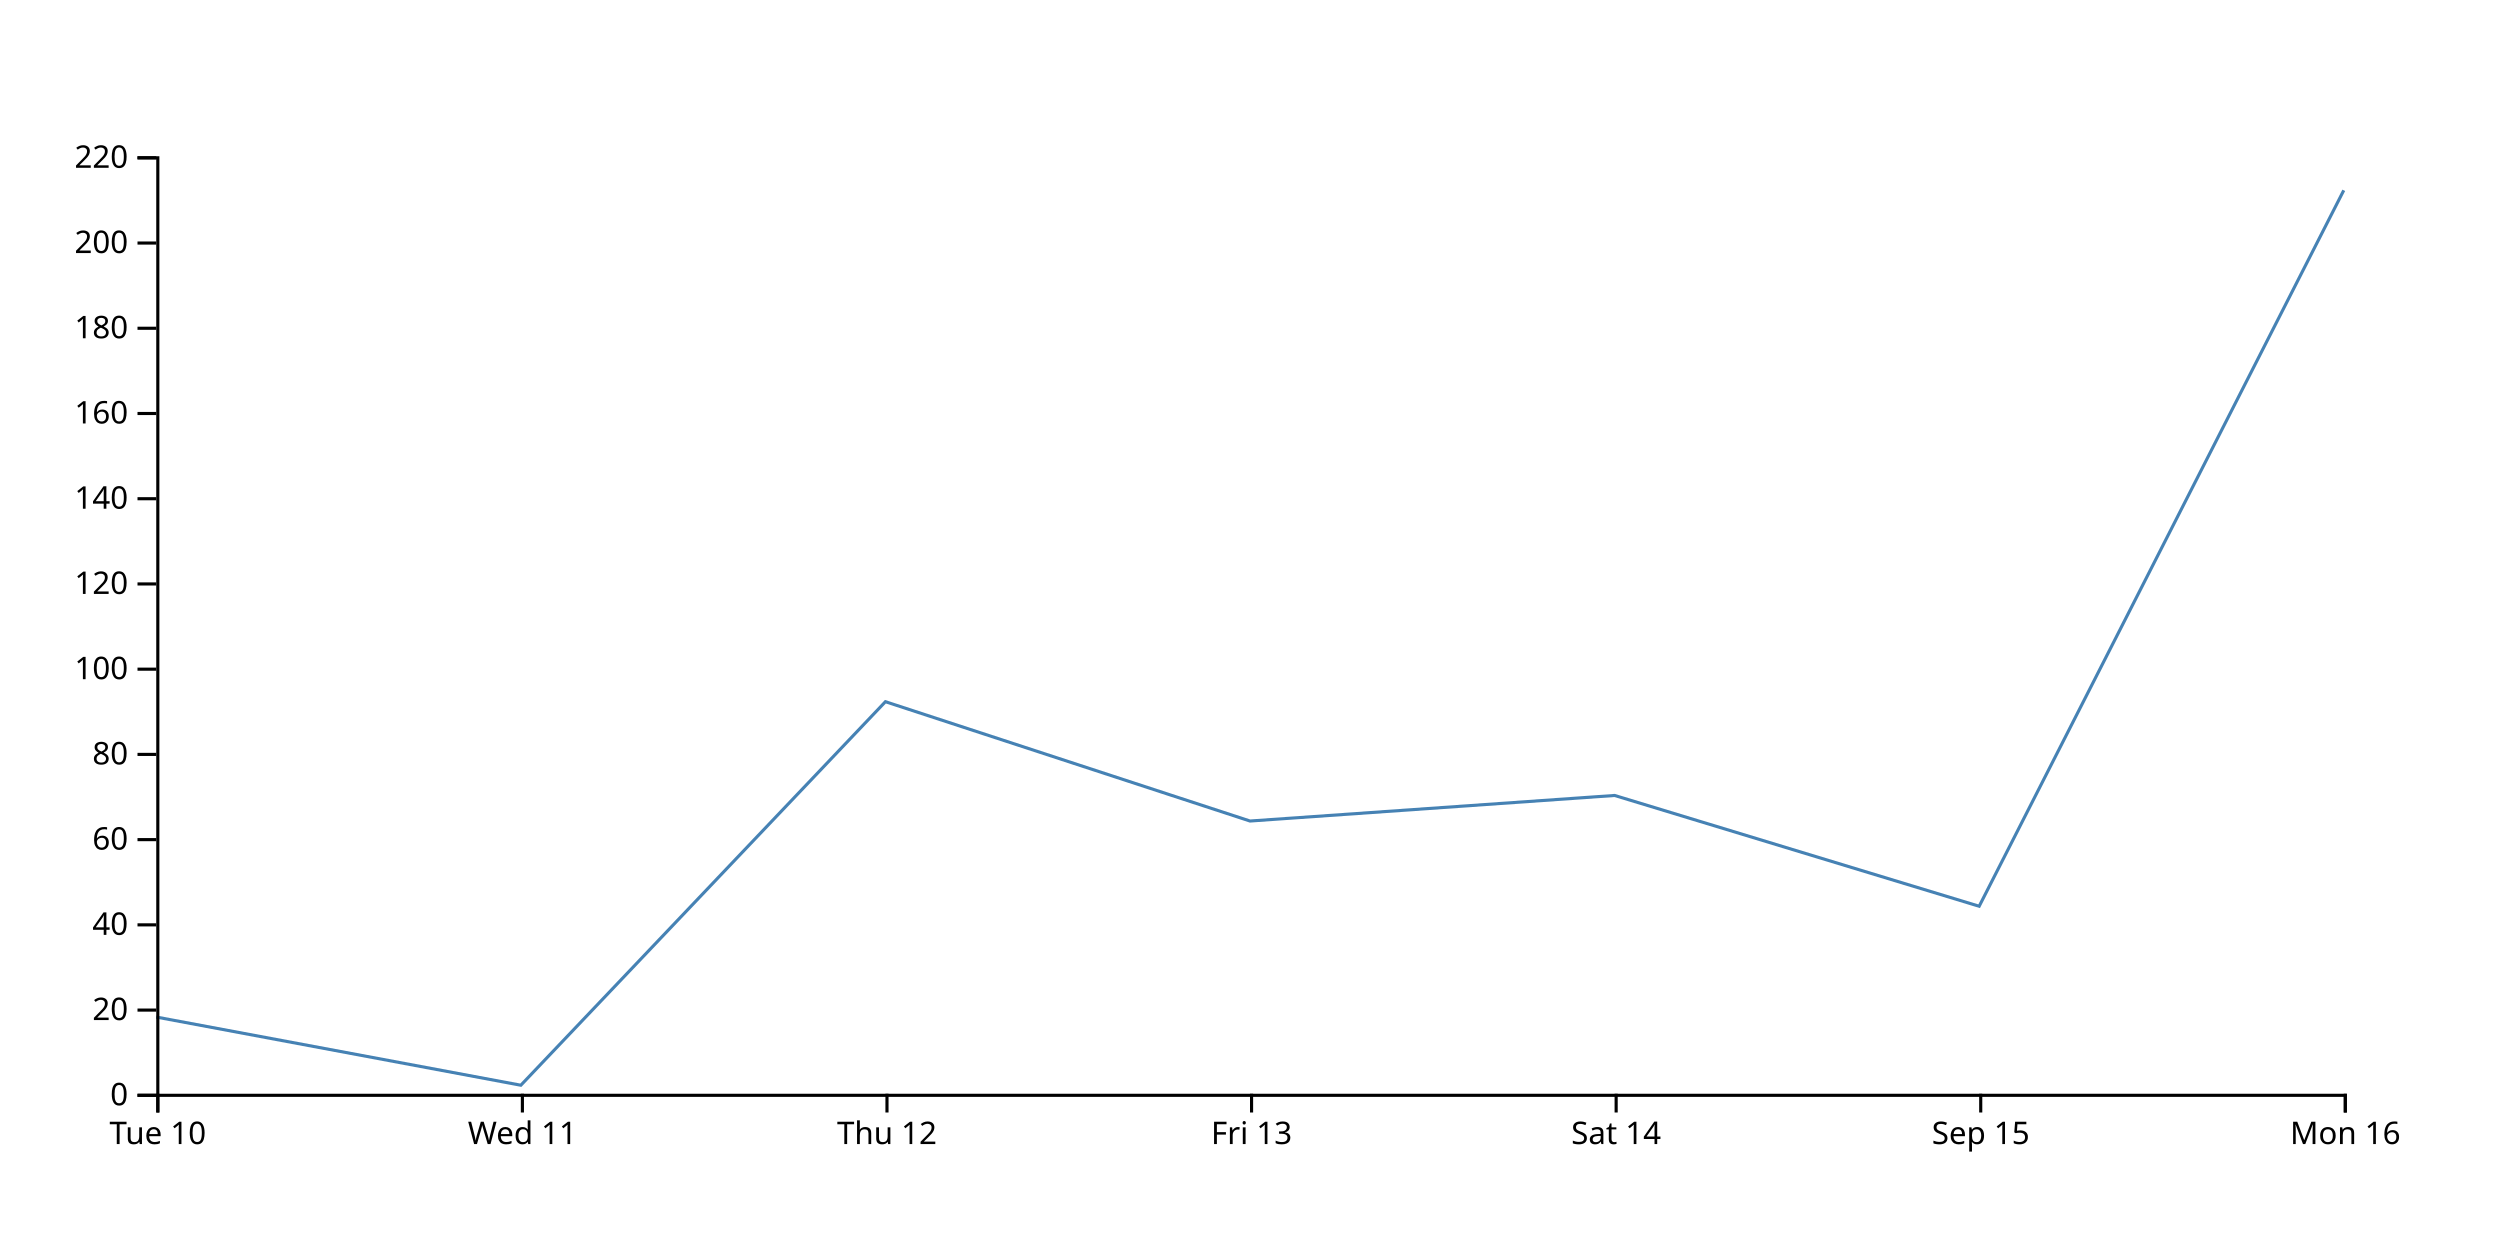
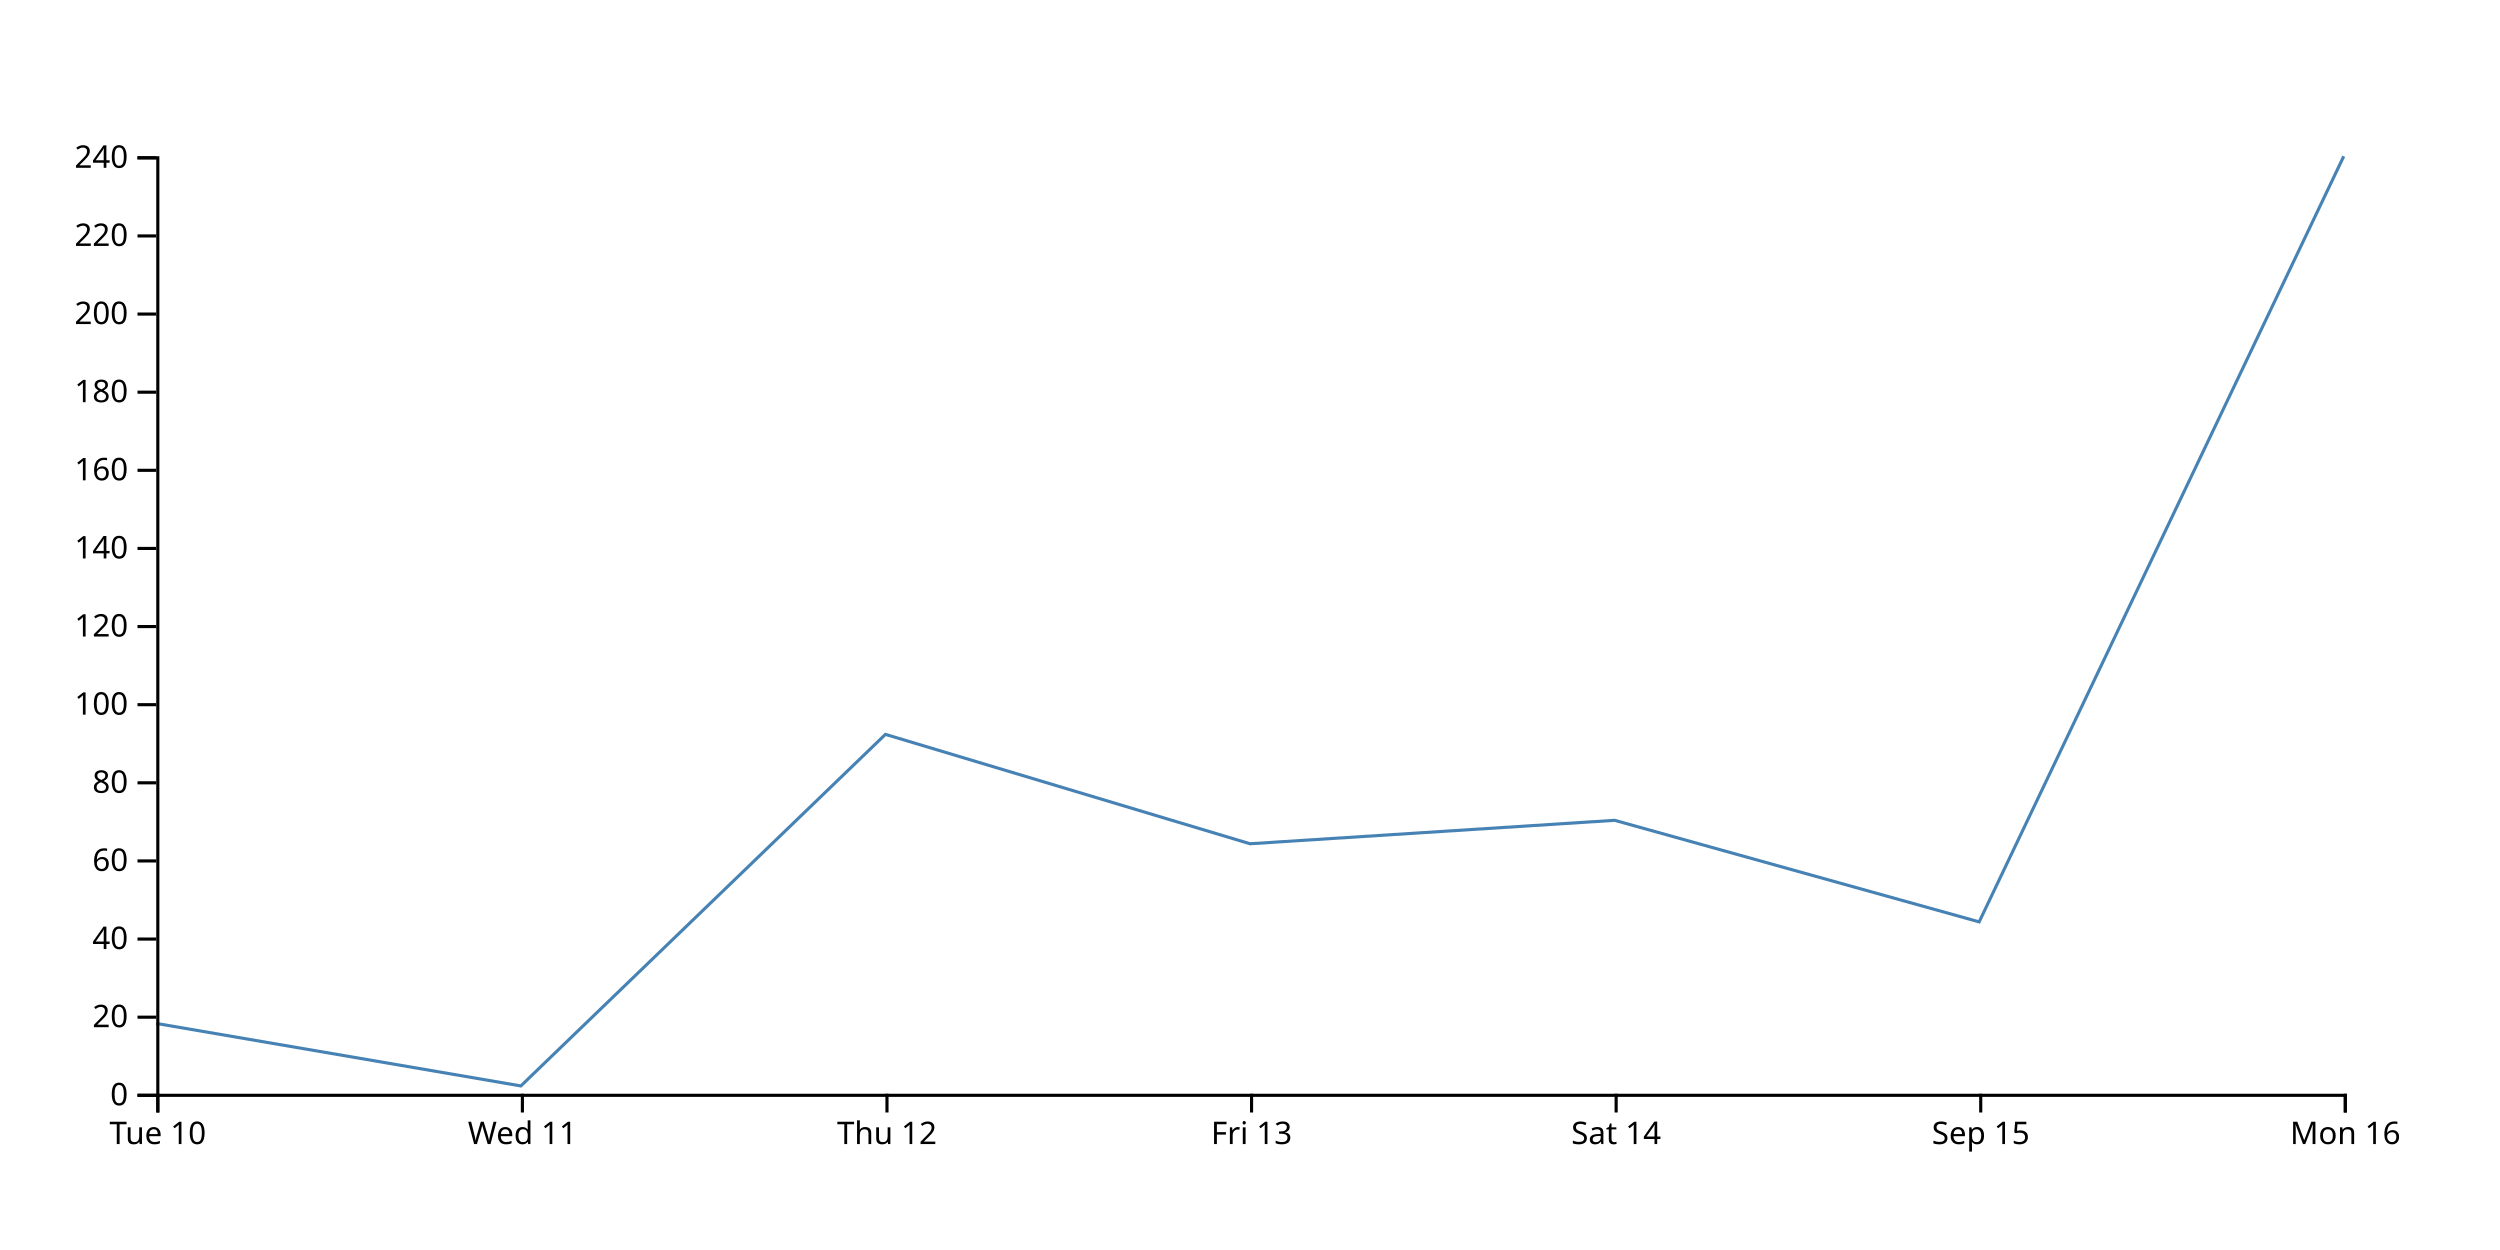
<svg xmlns="http://www.w3.org/2000/svg" width="800" height="400">
-   <path d="M750,60.909L633.333,290L516.667,254.545L400,262.727L283.333,224.545L166.667,347.273L50,325.455" fill="none" stroke="steelblue" />
+   <path d="M750,50L633.333,295L516.667,262.5L400,270L283.333,235L166.667,347.5L50,327.5" fill="none" stroke="steelblue" />
  <g transform="translate(0,350)" fill="none" font-size="10" font-family="sans-serif" text-anchor="middle">
    <path class="domain" stroke="currentColor" d="M50.5,6V0.5H750.5V6" />
    <g class="tick" opacity="1" transform="translate(50.5,0)">
      <line stroke="currentColor" y2="6" />
      <text fill="currentColor" y="9" dy="0.71em">Tue 10</text>
    </g>
    <g class="tick" opacity="1" transform="translate(167.1667,0)">
      <line stroke="currentColor" y2="6" />
      <text fill="currentColor" y="9" dy="0.71em">Wed 11</text>
    </g>
    <g class="tick" opacity="1" transform="translate(283.8333,0)">
      <line stroke="currentColor" y2="6" />
      <text fill="currentColor" y="9" dy="0.71em">Thu 12</text>
    </g>
    <g class="tick" opacity="1" transform="translate(400.5,0)">
      <line stroke="currentColor" y2="6" />
      <text fill="currentColor" y="9" dy="0.71em">Fri 13</text>
    </g>
    <g class="tick" opacity="1" transform="translate(517.1667,0)">
      <line stroke="currentColor" y2="6" />
      <text fill="currentColor" y="9" dy="0.71em">Sat 14</text>
    </g>
    <g class="tick" opacity="1" transform="translate(633.8333,0)">
      <line stroke="currentColor" y2="6" />
      <text fill="currentColor" y="9" dy="0.71em">Sep 15</text>
    </g>
    <g class="tick" opacity="1" transform="translate(750.5,0)">
      <line stroke="currentColor" y2="6" />
      <text fill="currentColor" y="9" dy="0.71em">Mon 16</text>
    </g>
  </g>
  <g transform="translate(50,0)" fill="none" font-size="10" font-family="sans-serif" text-anchor="end">
    <path class="domain" stroke="currentColor" d="M-6,350.5H0.5V50.5H-6" />
    <g class="tick" opacity="1" transform="translate(0,350.5)">
      <line stroke="currentColor" x2="-6" />
      <text fill="currentColor" x="-9" dy="0.32em">0</text>
    </g>
-     <g class="tick" opacity="1" transform="translate(0,323.2273)">
+     <g class="tick" opacity="1" transform="translate(0,325.5)">
      <line stroke="currentColor" x2="-6" />
      <text fill="currentColor" x="-9" dy="0.32em">20</text>
    </g>
-     <g class="tick" opacity="1" transform="translate(0,295.9545)">
+     <g class="tick" opacity="1" transform="translate(0,300.5)">
      <line stroke="currentColor" x2="-6" />
      <text fill="currentColor" x="-9" dy="0.32em">40</text>
    </g>
-     <g class="tick" opacity="1" transform="translate(0,268.6818)">
+     <g class="tick" opacity="1" transform="translate(0,275.5)">
      <line stroke="currentColor" x2="-6" />
      <text fill="currentColor" x="-9" dy="0.32em">60</text>
    </g>
-     <g class="tick" opacity="1" transform="translate(0,241.4091)">
+     <g class="tick" opacity="1" transform="translate(0,250.5)">
      <line stroke="currentColor" x2="-6" />
      <text fill="currentColor" x="-9" dy="0.32em">80</text>
    </g>
-     <g class="tick" opacity="1" transform="translate(0,214.1364)">
+     <g class="tick" opacity="1" transform="translate(0,225.5)">
      <line stroke="currentColor" x2="-6" />
      <text fill="currentColor" x="-9" dy="0.32em">100</text>
    </g>
-     <g class="tick" opacity="1" transform="translate(0,186.8636)">
+     <g class="tick" opacity="1" transform="translate(0,200.5)">
      <line stroke="currentColor" x2="-6" />
      <text fill="currentColor" x="-9" dy="0.32em">120</text>
    </g>
-     <g class="tick" opacity="1" transform="translate(0,159.5909)">
+     <g class="tick" opacity="1" transform="translate(0,175.5)">
      <line stroke="currentColor" x2="-6" />
      <text fill="currentColor" x="-9" dy="0.32em">140</text>
    </g>
-     <g class="tick" opacity="1" transform="translate(0,132.3182)">
+     <g class="tick" opacity="1" transform="translate(0,150.5)">
      <line stroke="currentColor" x2="-6" />
      <text fill="currentColor" x="-9" dy="0.32em">160</text>
    </g>
-     <g class="tick" opacity="1" transform="translate(0,105.0455)">
+     <g class="tick" opacity="1" transform="translate(0,125.5)">
      <line stroke="currentColor" x2="-6" />
      <text fill="currentColor" x="-9" dy="0.32em">180</text>
    </g>
-     <g class="tick" opacity="1" transform="translate(0,77.77273)">
+     <g class="tick" opacity="1" transform="translate(0,100.5)">
      <line stroke="currentColor" x2="-6" />
      <text fill="currentColor" x="-9" dy="0.32em">200</text>
    </g>
-     <g class="tick" opacity="1" transform="translate(0,50.5)">
+     <g class="tick" opacity="1" transform="translate(0,75.5)">
      <line stroke="currentColor" x2="-6" />
      <text fill="currentColor" x="-9" dy="0.32em">220</text>
    </g>
+     <g class="tick" opacity="1" transform="translate(0,50.5)">
+       <line stroke="currentColor" x2="-6" />
+       <text fill="currentColor" x="-9" dy="0.32em">240</text>
+     </g>
  </g>
</svg>
